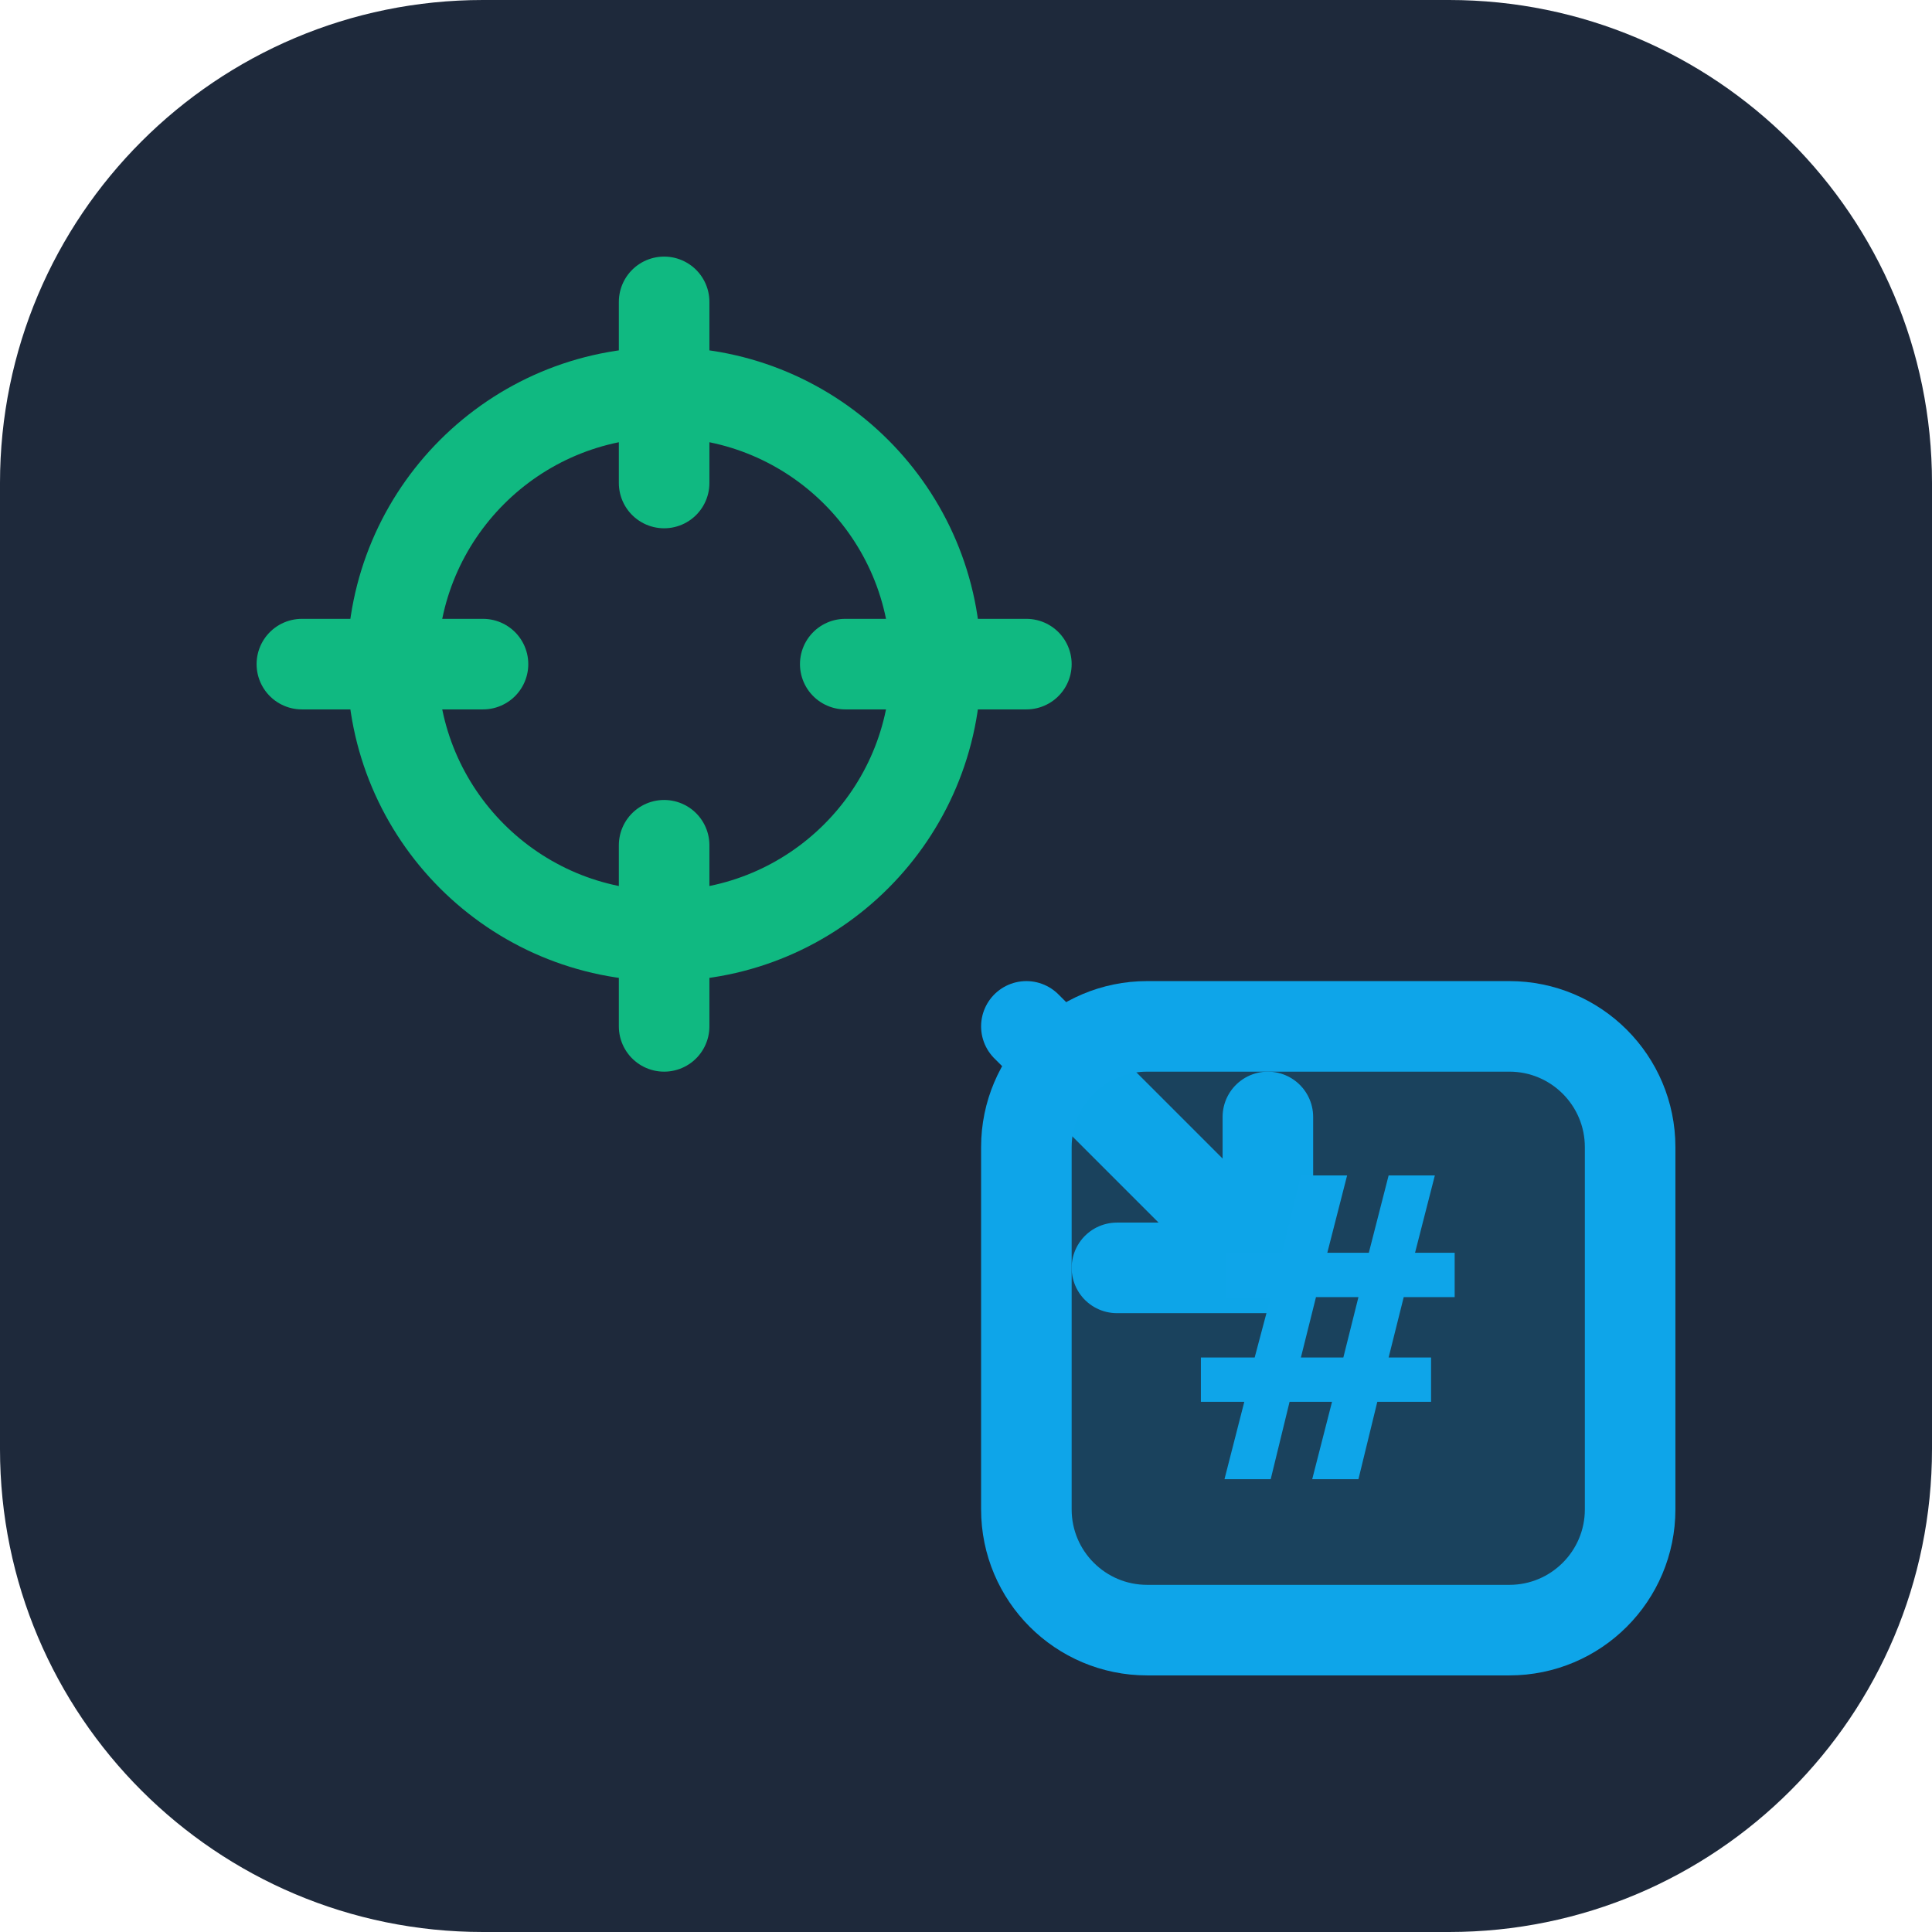
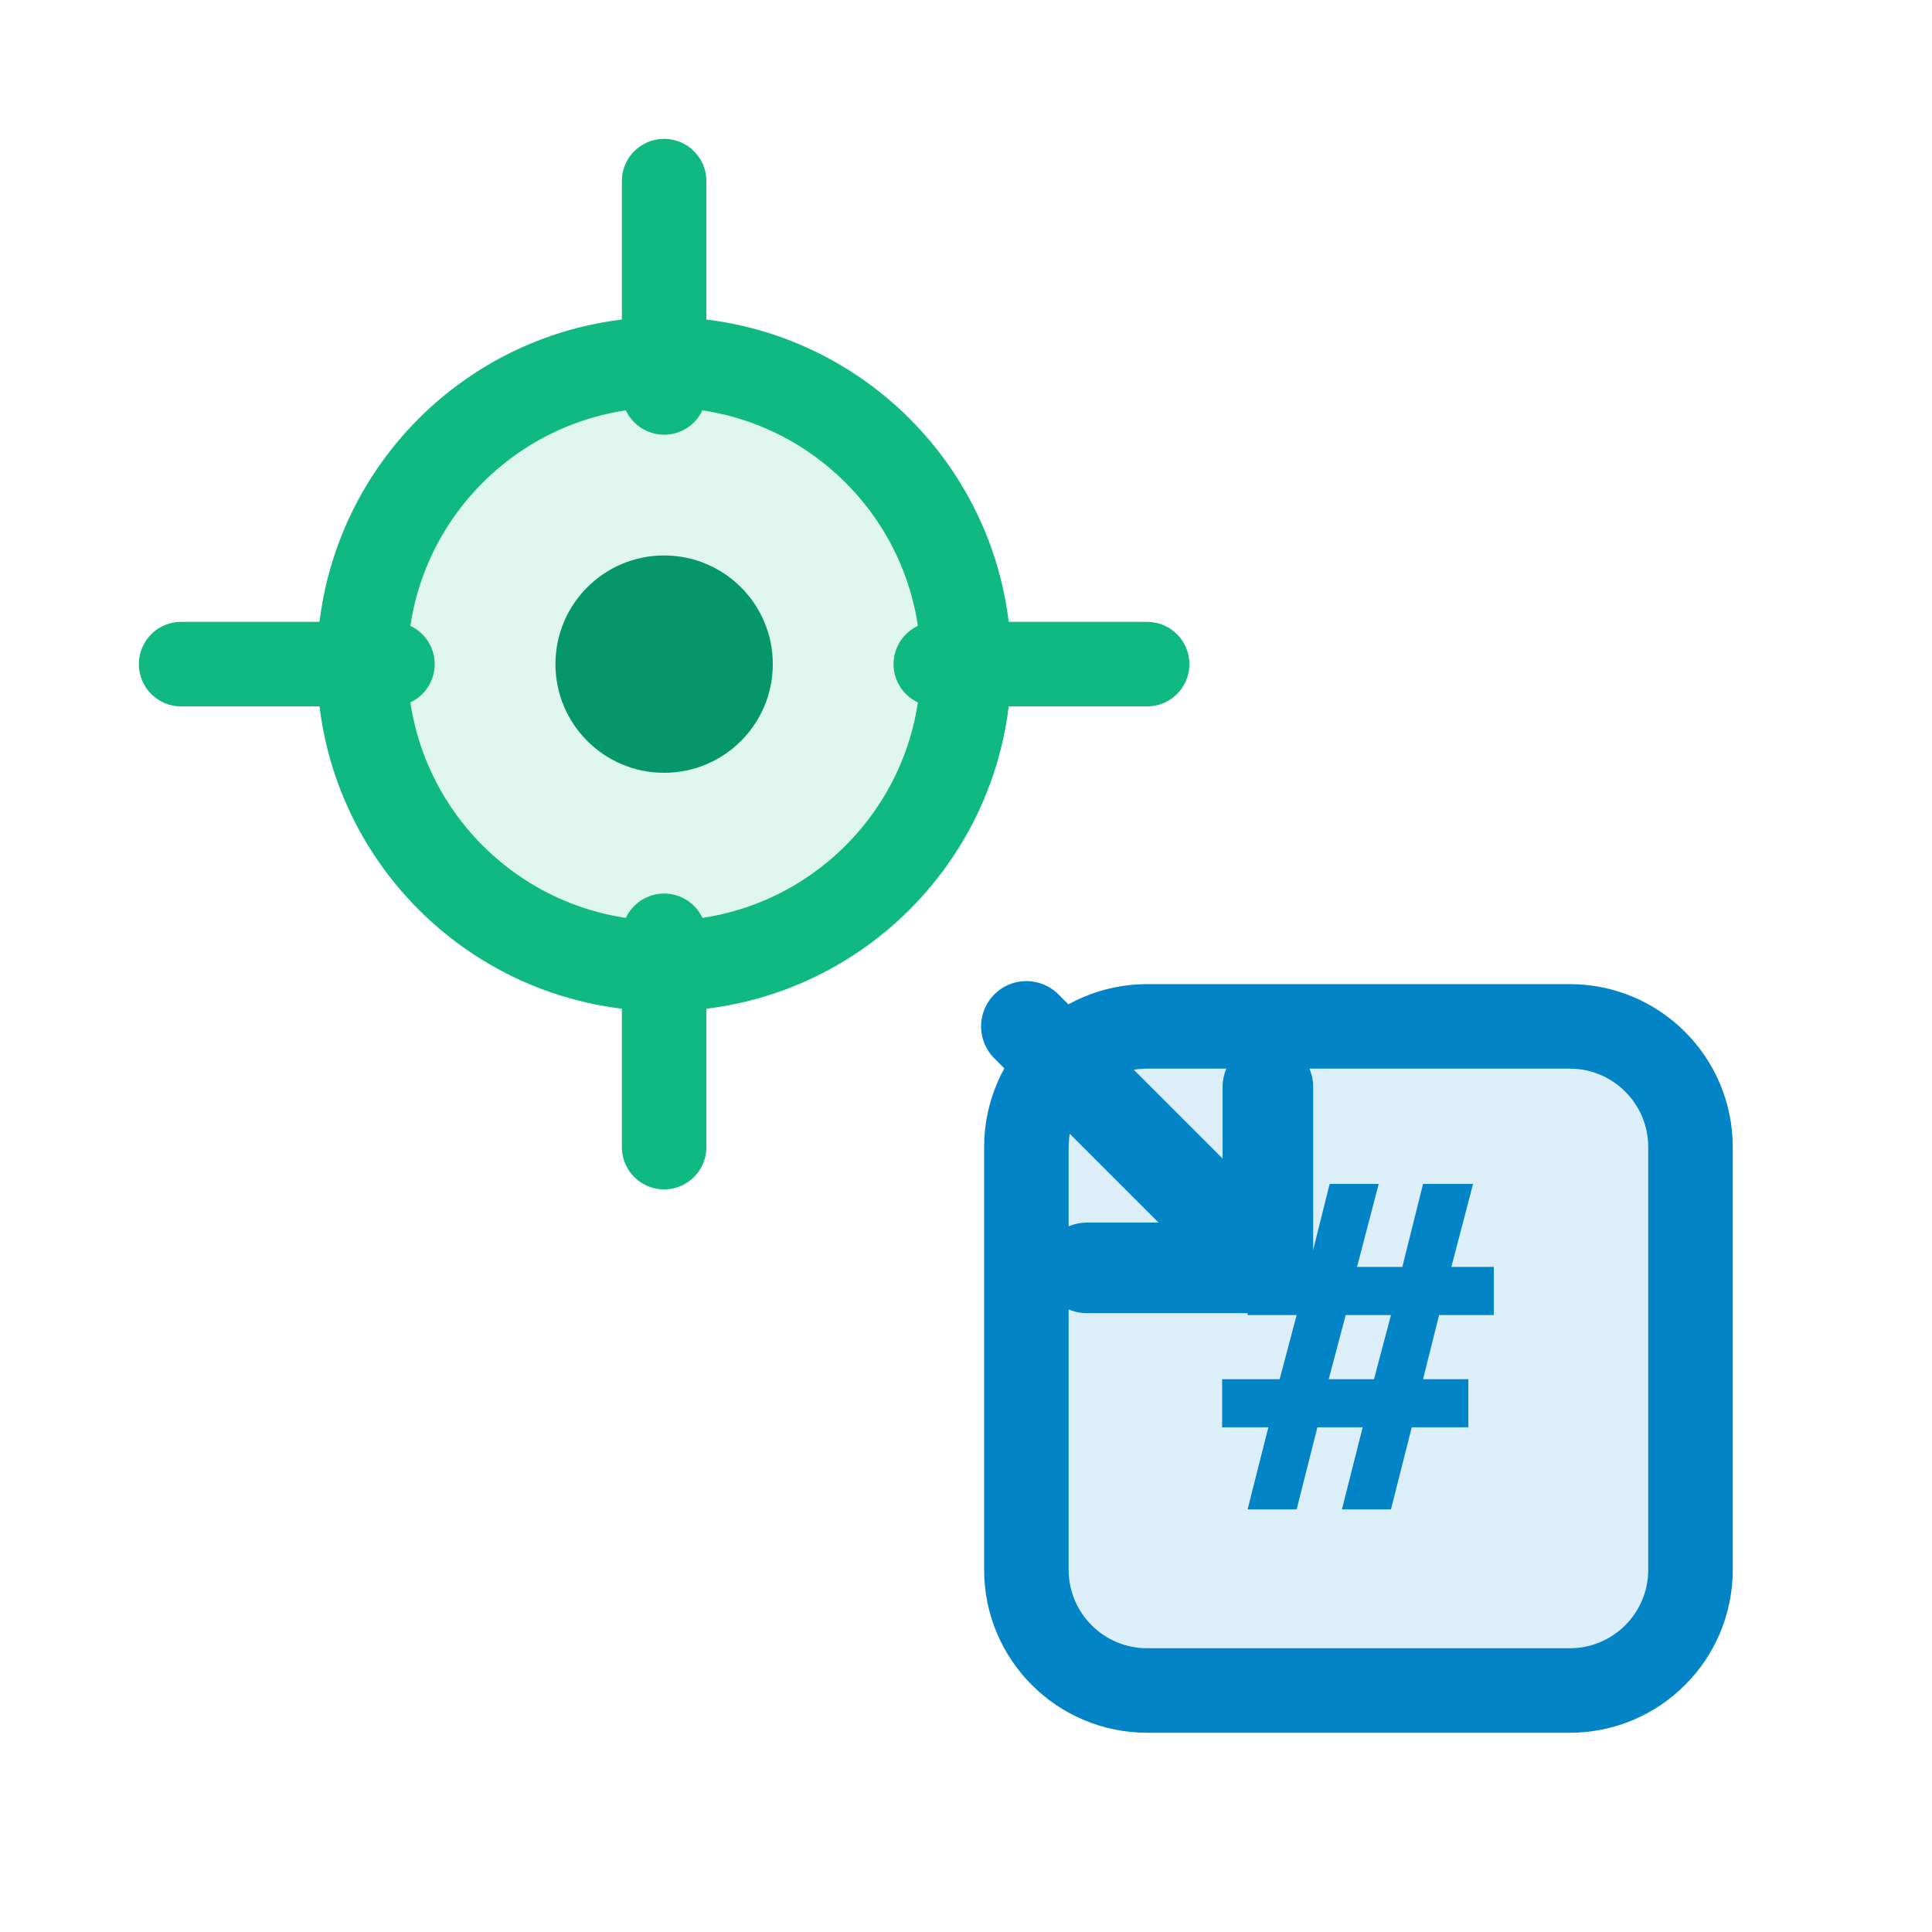
<svg xmlns="http://www.w3.org/2000/svg" viewBox="0 0 32 32" fill="none">
-   <rect width="32" height="32" rx="8" fill="#1E293B" />
-   <circle cx="11" cy="11" r="4.5" stroke="#10B981" stroke-width="1.5" />
-   <path d="M11 5V8M11 14V17M5 11H8M14 11H17" stroke="#10B981" stroke-width="1.5" stroke-linecap="round" />
-   <path d="M17 17L21 21M21 21L18.5 21M21 21L21 18.5" stroke="#0EA5E9" stroke-width="1.5" stroke-linecap="round" />
-   <rect x="17" y="17" width="10" height="10" rx="2" fill="#0EA5E9" fill-opacity="0.2" stroke="#0EA5E9" stroke-width="1.5" />
-   <text x="22" y="24.5" fill="#0EA5E9" font-size="7" font-weight="bold" font-family="monospace" text-anchor="middle">#</text>
+   <circle cx="11" cy="11" r="5" fill="#10B981" fill-opacity="0.14" stroke="#10B981" stroke-width="1.5" />
+   <circle cx="11" cy="11" r="1.8" fill="#059669" />
+   <line x1="11" y1="3" x2="11" y2="6.5" stroke="#10B981" stroke-width="1.4" stroke-linecap="round" />
+   <line x1="11" y1="15.5" x2="11" y2="19" stroke="#10B981" stroke-width="1.4" stroke-linecap="round" />
+   <line x1="3" y1="11" x2="6.5" y2="11" stroke="#10B981" stroke-width="1.4" stroke-linecap="round" />
+   <line x1="15.5" y1="11" x2="19" y2="11" stroke="#10B981" stroke-width="1.4" stroke-linecap="round" />
+   <path d="M17 17L21 21M21 21L18 21M21 21L21 18" stroke="#0284C7" stroke-width="1.5" stroke-linecap="round" stroke-linejoin="round" />
+   <rect x="17" y="17" width="11" height="11" rx="2" fill="#0284C7" fill-opacity="0.14" stroke="#0284C7" stroke-width="1.4" />
+   <text x="22.5" y="25" fill="#0284C7" font-size="7.5" font-weight="bold" font-family="monospace" text-anchor="middle">#</text>
</svg>
